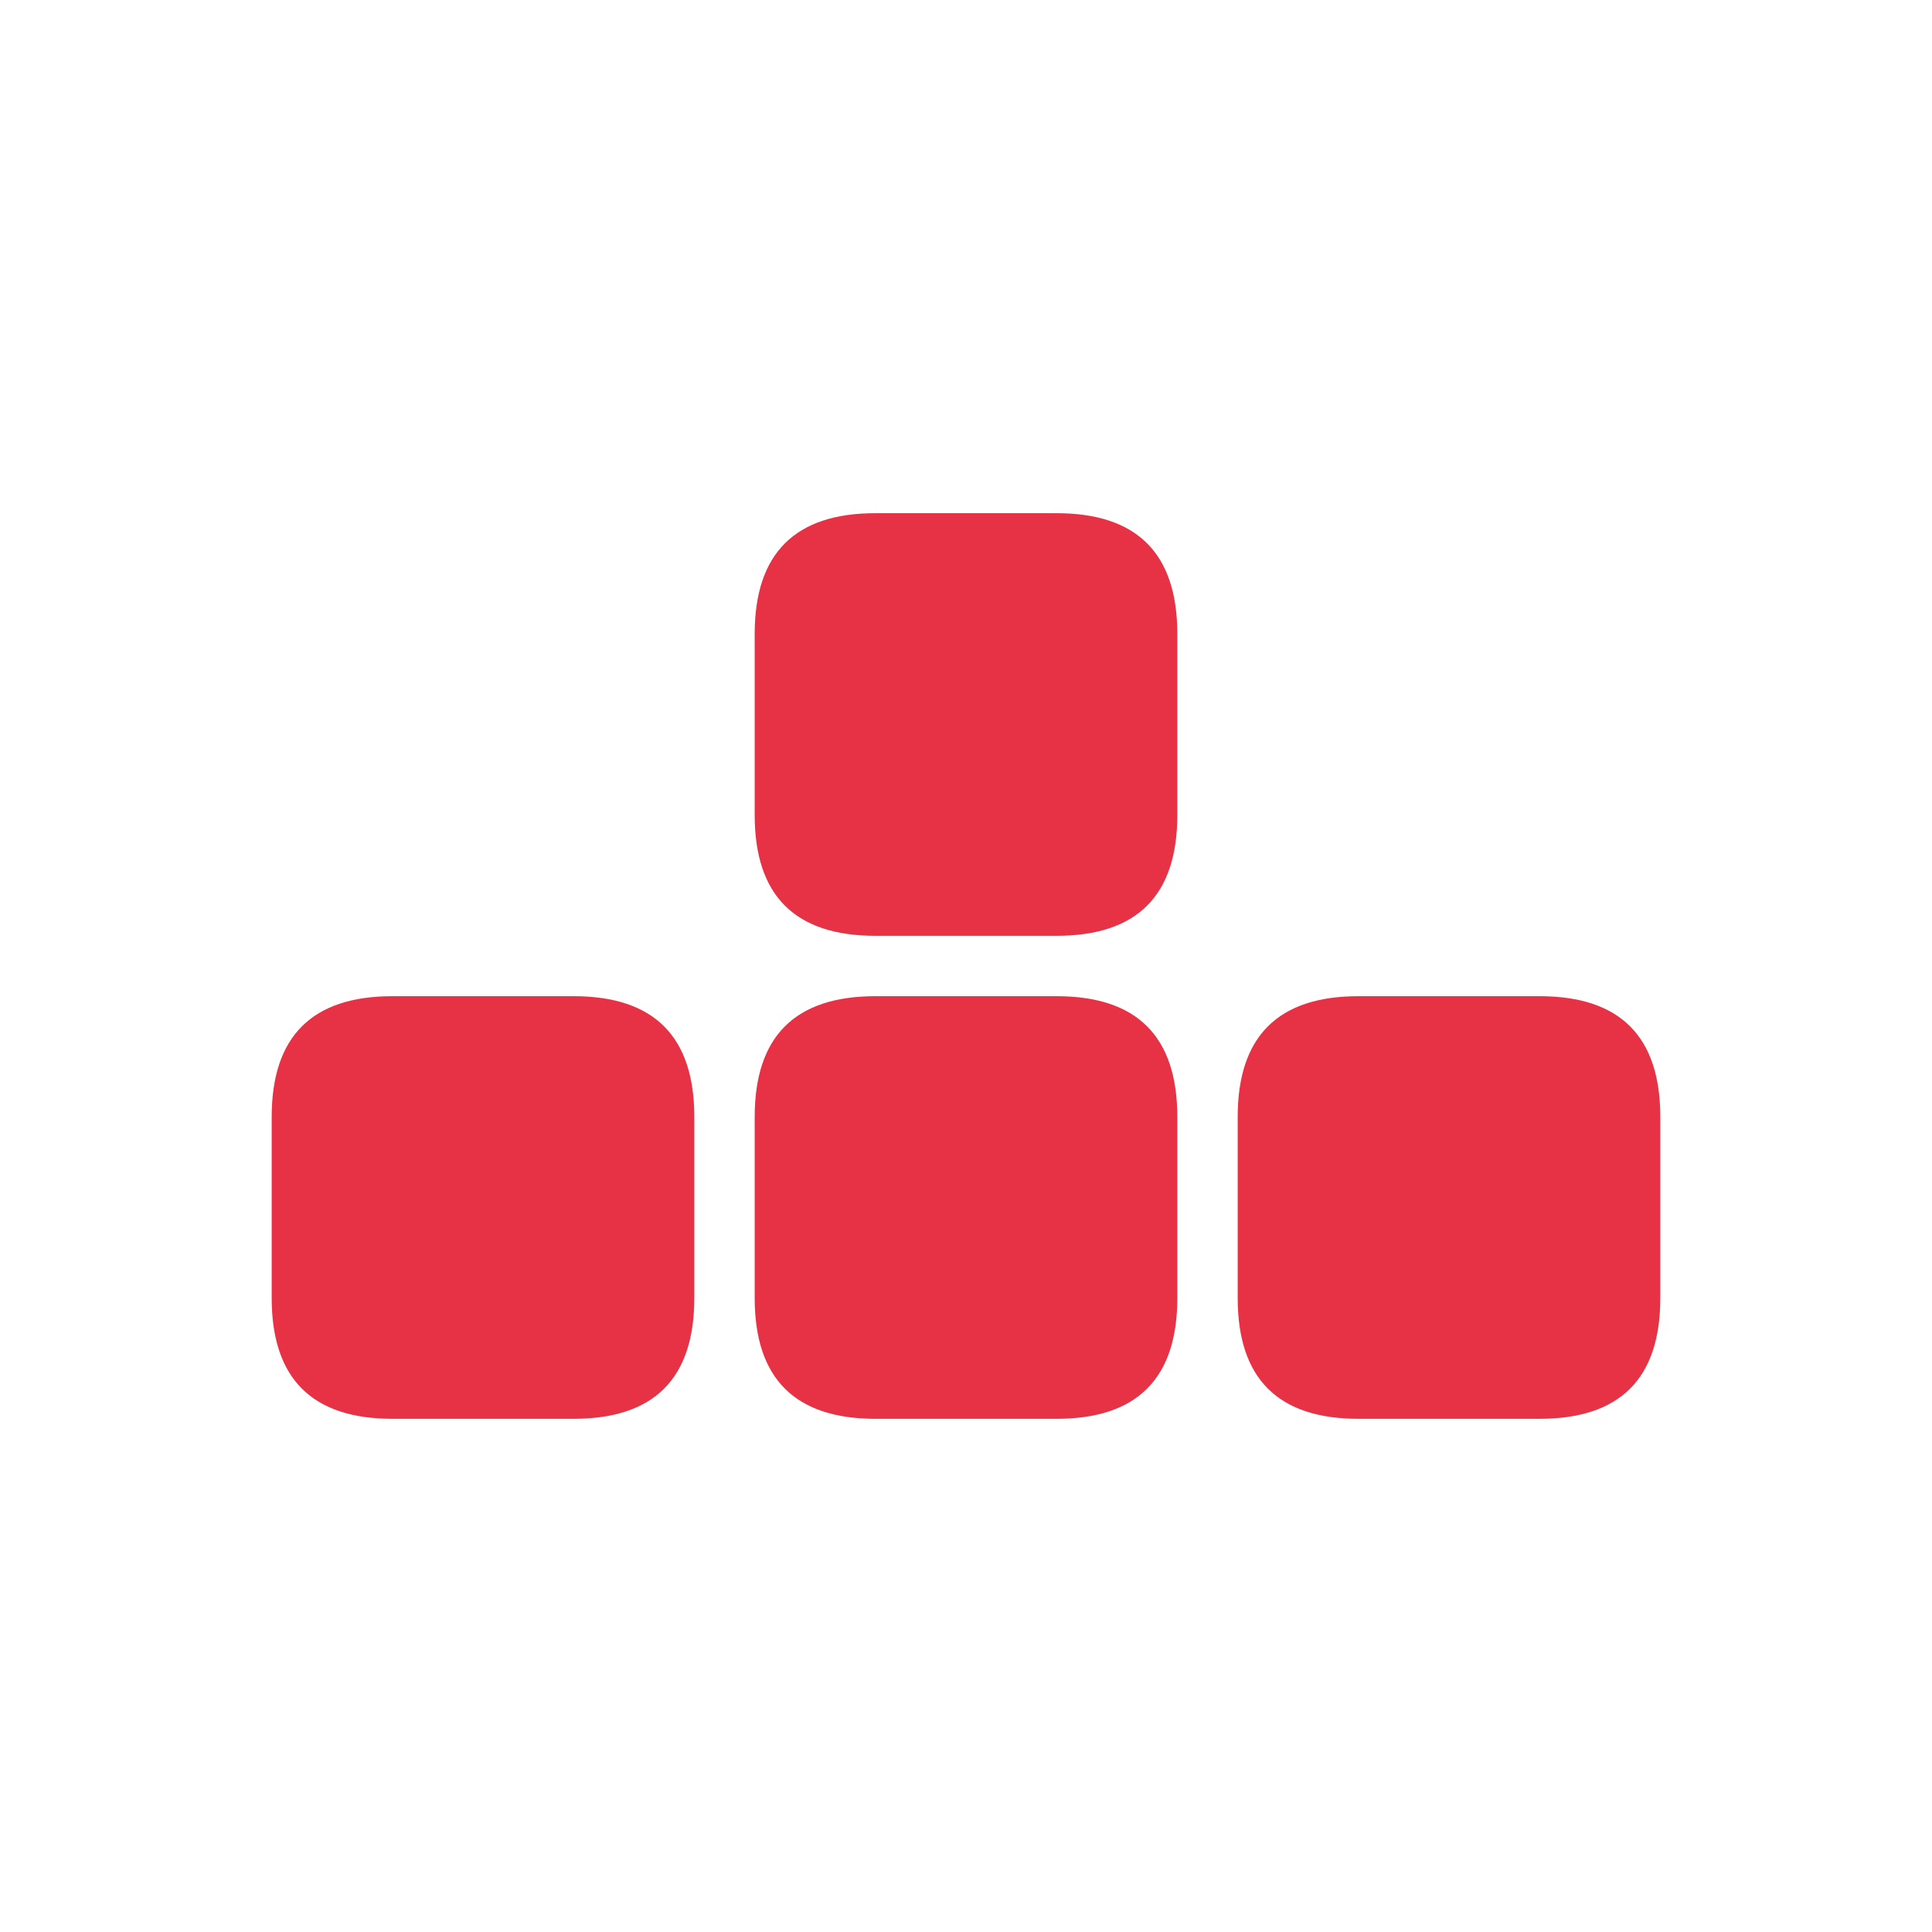
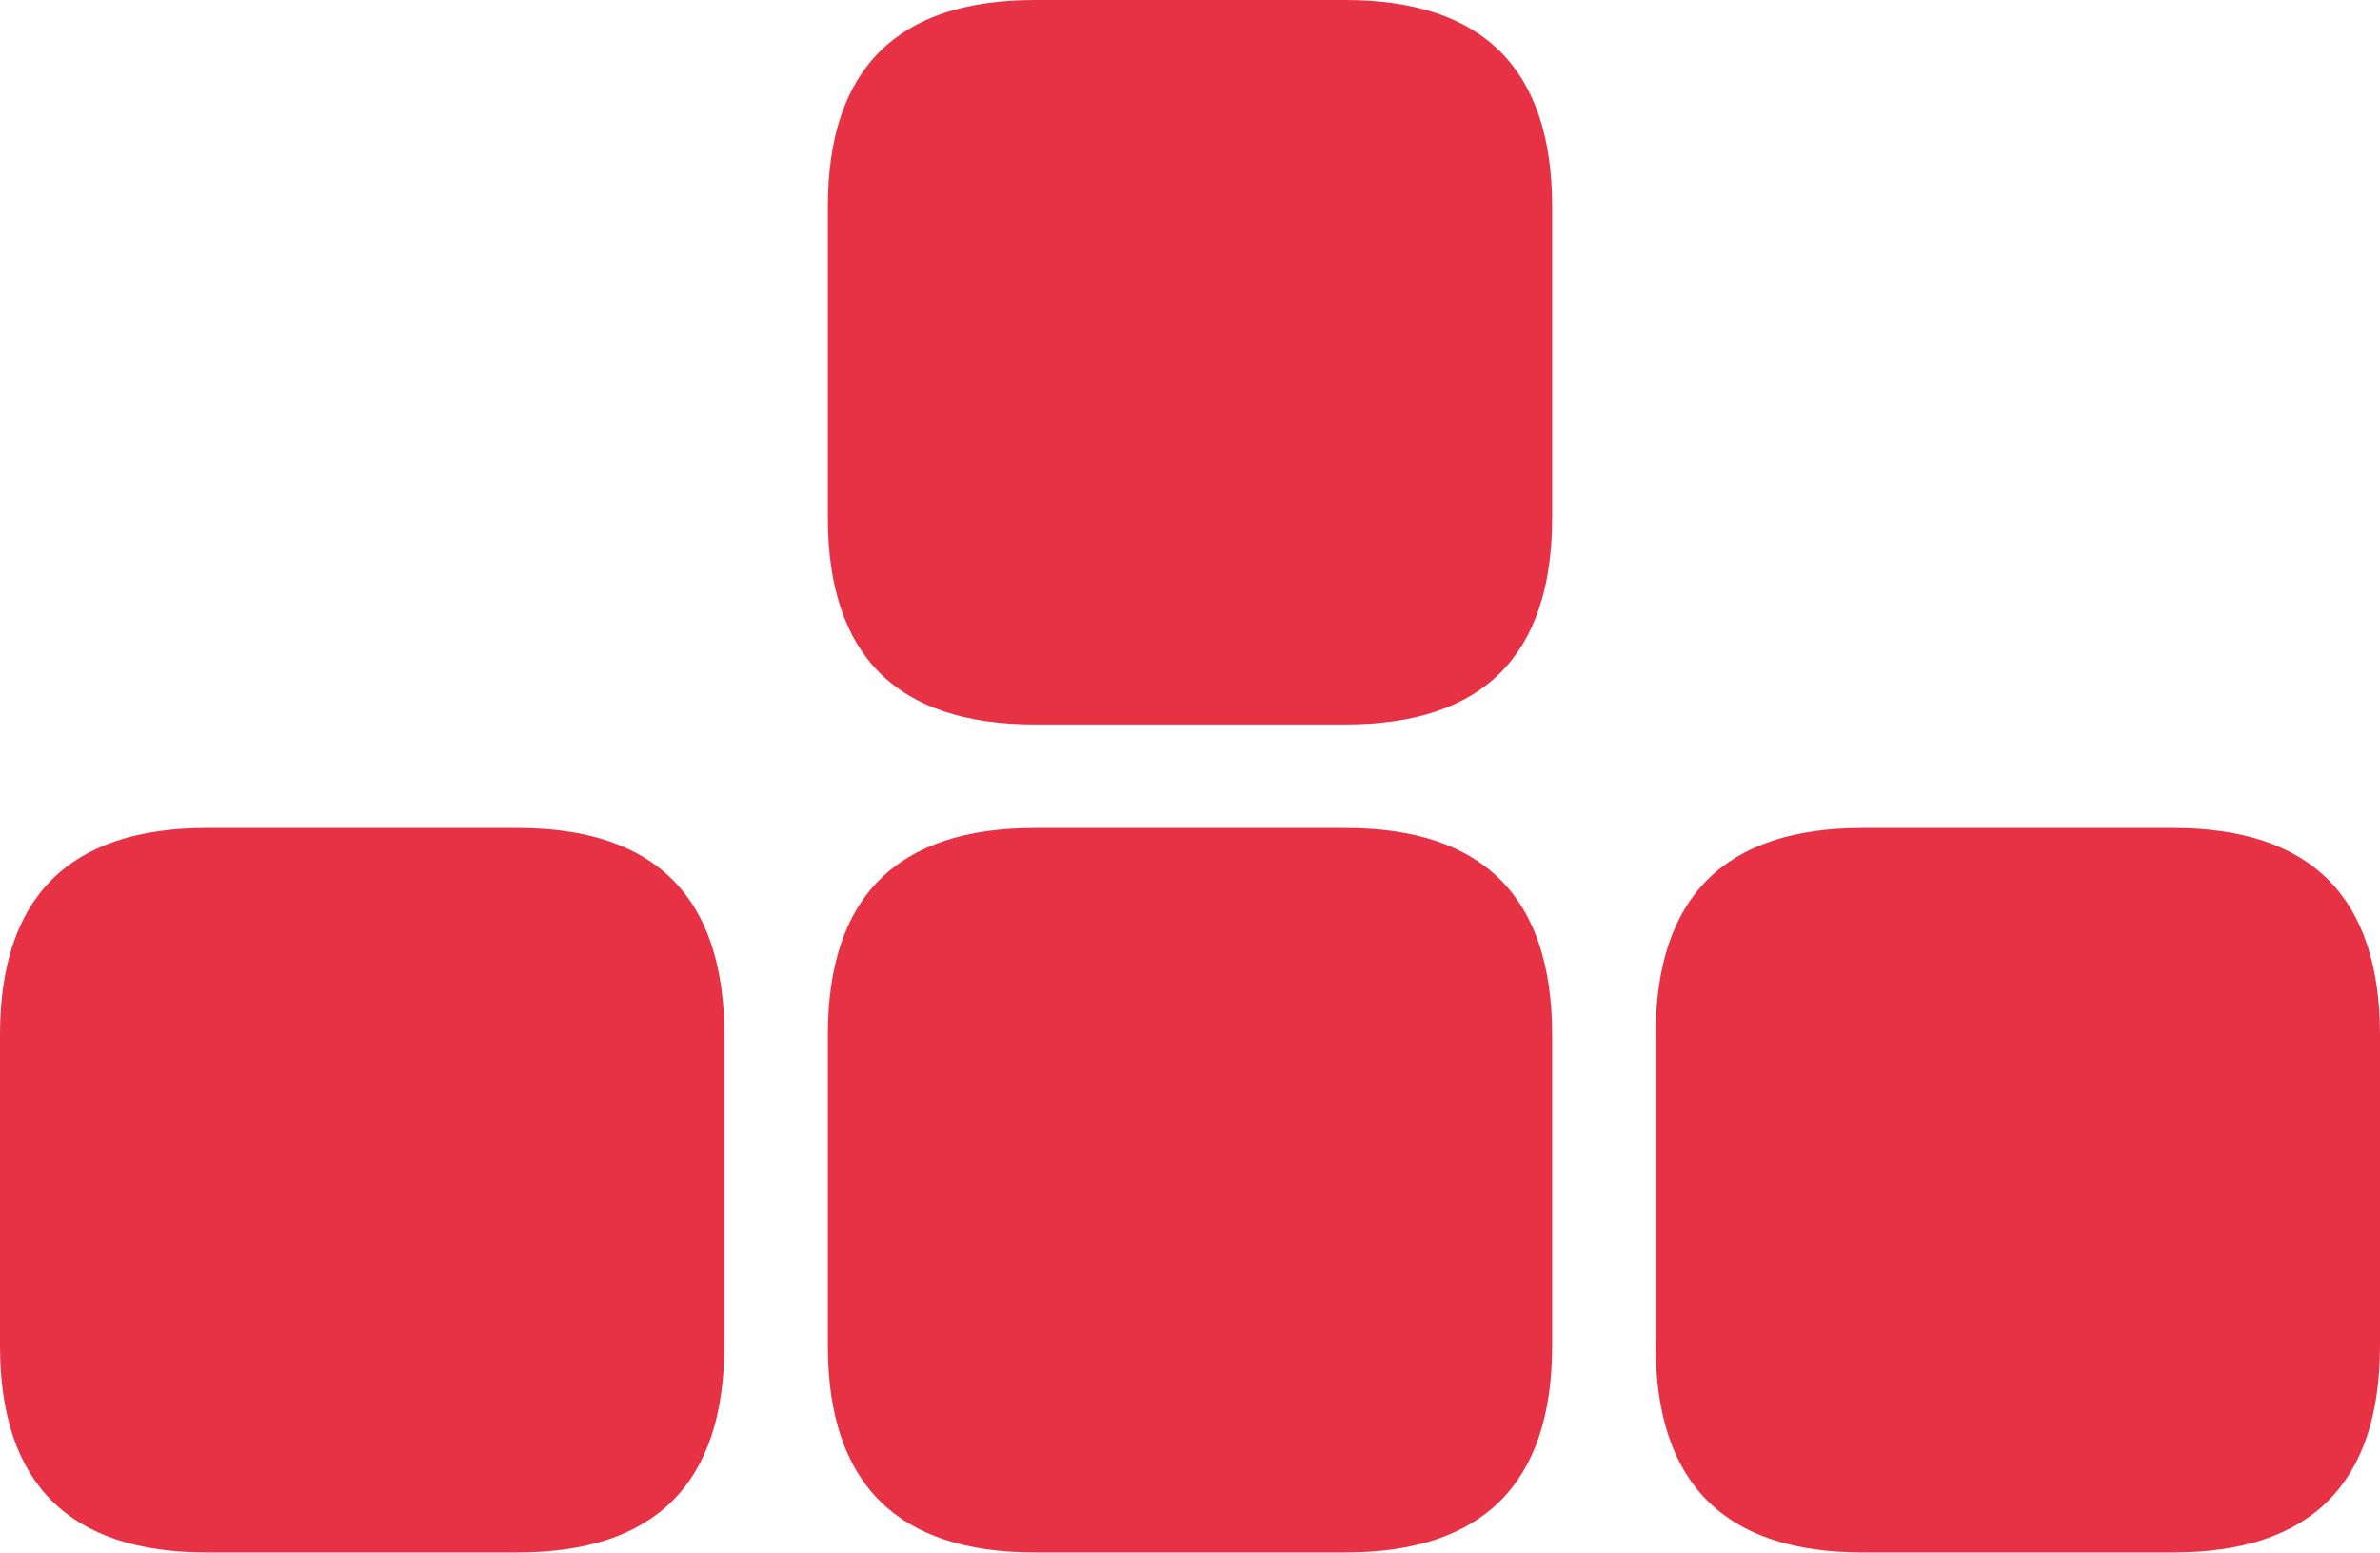
- <svg xmlns="http://www.w3.org/2000/svg" width="64" height="64">
+ <svg xmlns="http://www.w3.org/2000/svg" width="46" height="30" viewBox="9 17 46 30">
  <defs />
  <g>
    <path stroke="none" fill="#E73246" d="M29 17 L35 17 Q39 17 39 21 L39 27 Q39 31 35 31 L29 31 Q25 31 25 27 L25 21 Q25 17 29 17 M45 33 L51 33 Q55 33 55 37 L55 43 Q55 47 51 47 L45 47 Q41 47 41 43 L41 37 Q41 33 45 33 M29 33 L35 33 Q39 33 39 37 L39 43 Q39 47 35 47 L29 47 Q25 47 25 43 L25 37 Q25 33 29 33 M13 33 L19 33 Q23 33 23 37 L23 43 Q23 47 19 47 L13 47 Q9 47 9 43 L9 37 Q9 33 13 33" />
  </g>
</svg>
